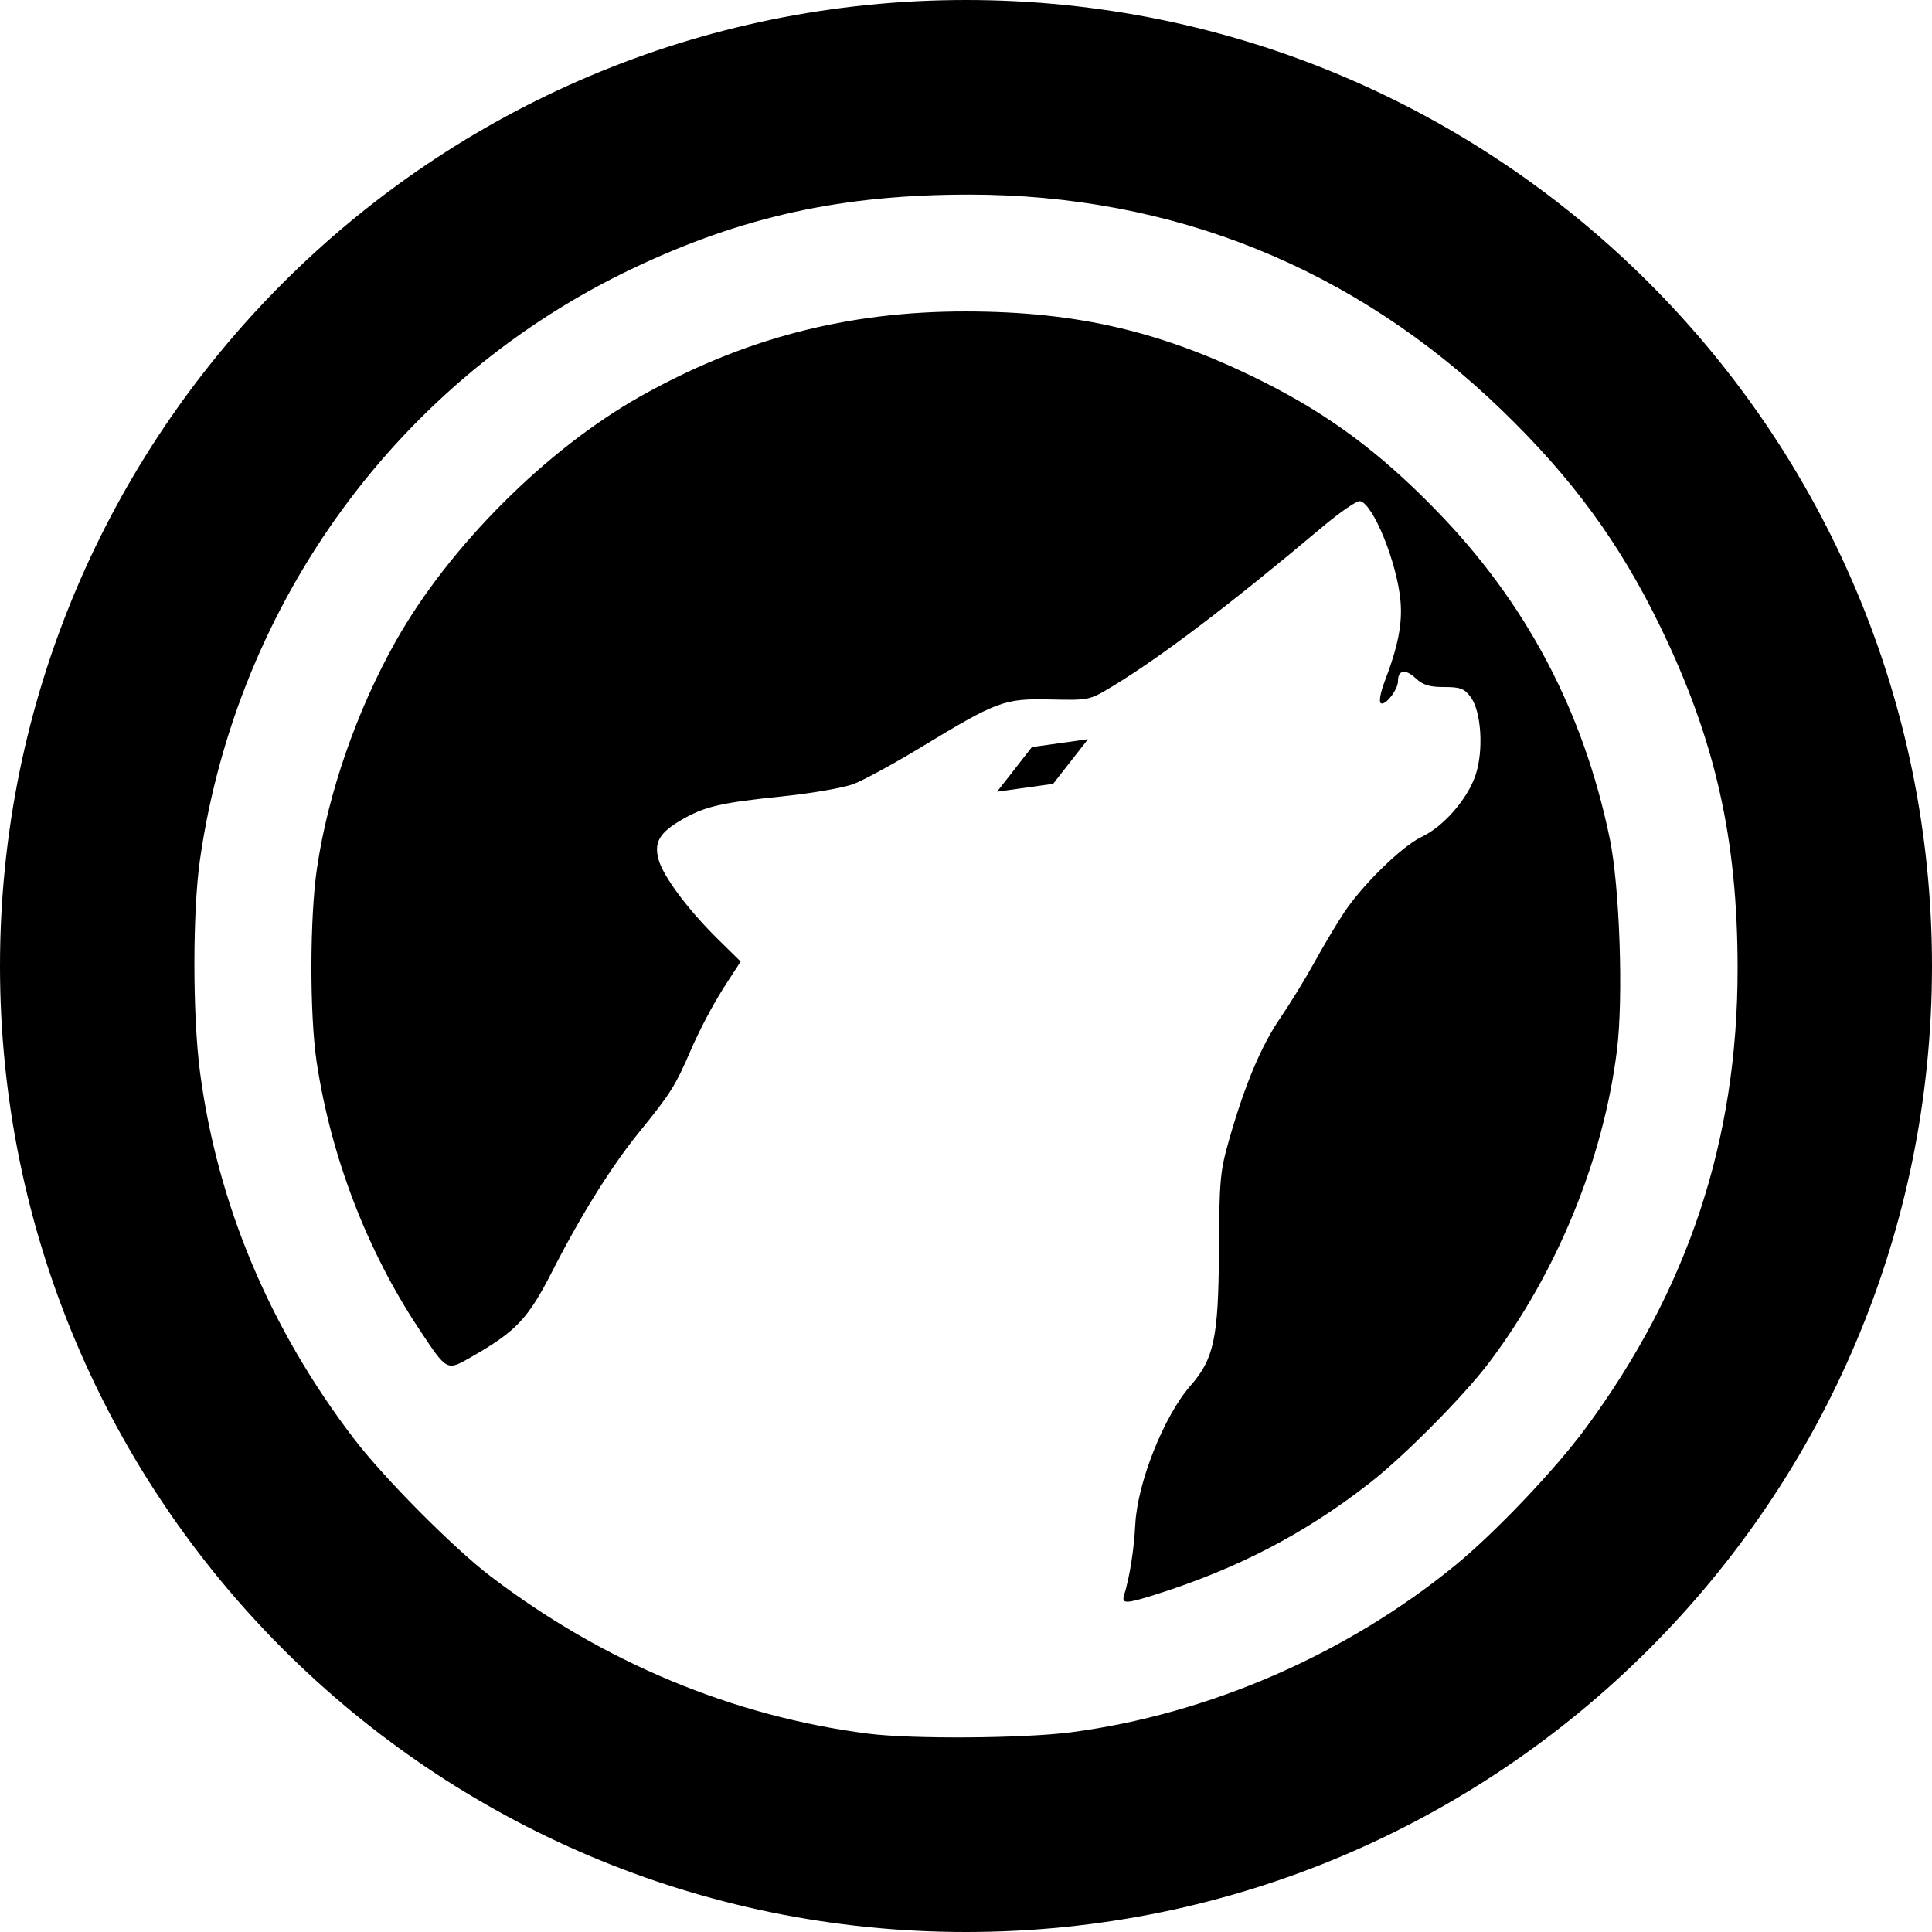
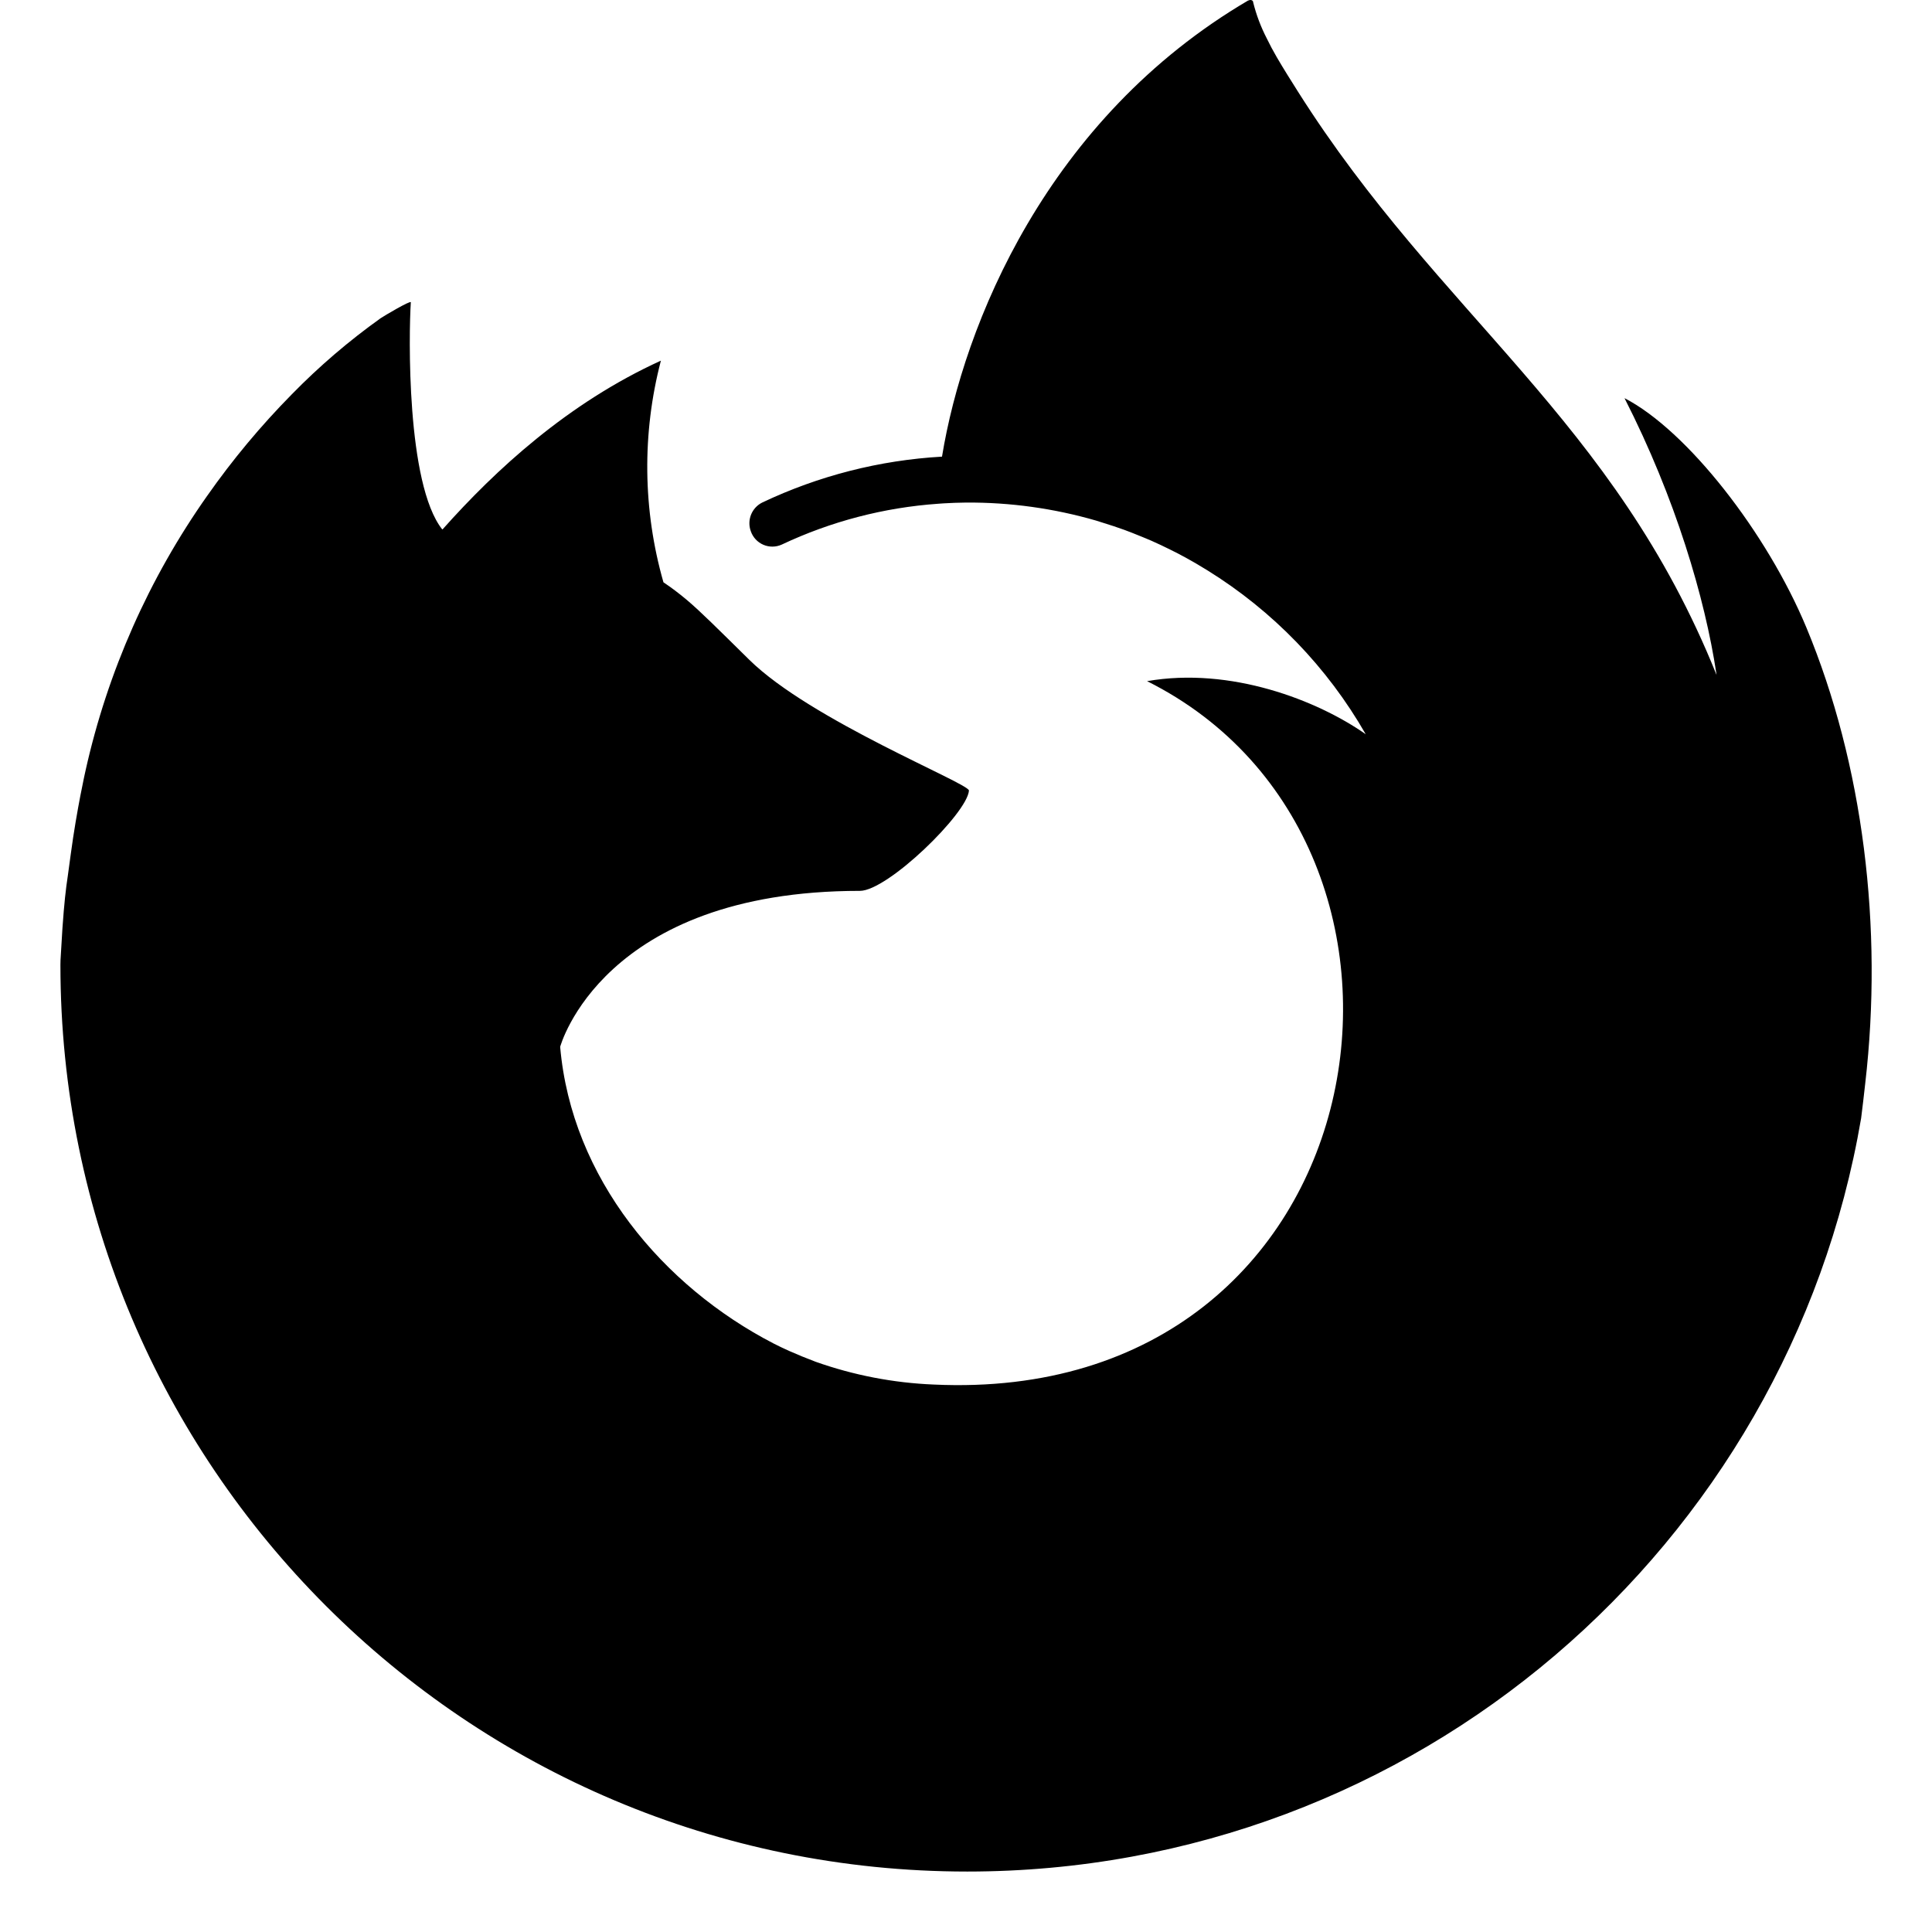
- <svg xmlns="http://www.w3.org/2000/svg" width="256" height="256" viewBox="0 0 67.733 67.733">
-   <path d="M33.867 0A33.867 33.867 0 000 33.867a33.867 33.867 0 0033.867 33.866 33.867 33.867 0 0033.866-33.866A33.867 33.867 0 0033.867 0zm.086 6.822c7.166 0 13.526 2.568 18.68 7.54 2.484 2.397 4.149 4.669 5.575 7.608 1.928 3.975 2.71 7.432 2.71 11.995 0 6.006-1.735 11.244-5.337 16.117-1.07 1.448-3.162 3.647-4.55 4.785-3.807 3.12-8.659 5.231-13.473 5.863-1.664.218-5.594.245-7.121.049-4.744-.609-9.282-2.5-13.242-5.519-1.291-.984-3.715-3.423-4.773-4.803C9.46 46.592 7.618 42.206 7.01 37.57c-.26-1.985-.259-5.633.003-7.447 1.308-9.068 7.014-16.845 15.209-20.73 3.811-1.806 7.3-2.57 11.731-2.57zm-.089 4.097c-4.164-.004-7.815.95-11.43 2.987-3.289 1.855-6.69 5.26-8.553 8.563-1.371 2.433-2.375 5.32-2.767 7.96-.257 1.729-.262 5.164-.01 6.82.504 3.315 1.761 6.591 3.584 9.34.995 1.5.964 1.484 1.842.981 1.571-.898 1.981-1.334 2.837-3.01 1-1.96 2.07-3.673 3.037-4.863 1.116-1.374 1.269-1.618 1.829-2.915a17.5 17.5 0 011.123-2.13l.61-.942-.79-.777c-1.05-1.032-1.923-2.202-2.087-2.797-.168-.607.03-.946.82-1.402.796-.46 1.367-.593 3.498-.812 1.037-.106 2.163-.302 2.518-.436.353-.134 1.408-.709 2.344-1.276 2.703-1.639 2.932-1.724 4.553-1.688 1.368.03 1.37.029 2.182-.462 1.701-1.028 4.144-2.883 7.358-5.587.616-.519 1.21-.926 1.319-.905.454.088 1.29 2.136 1.416 3.476.077.812-.08 1.615-.562 2.872-.131.343-.192.67-.134.728.137.137.61-.453.61-.763 0-.394.261-.44.616-.106.259.242.482.311 1 .311.568 0 .708.053.93.348.375.501.463 1.867.176 2.733-.28.842-1.125 1.812-1.892 2.173-.686.322-2.076 1.68-2.726 2.662-.249.376-.716 1.16-1.037 1.742-.322.582-.861 1.461-1.199 1.954-.664.97-1.233 2.322-1.782 4.238-.322 1.125-.35 1.418-.363 3.928-.016 3.032-.173 3.776-.992 4.71-.932 1.06-1.862 3.391-1.94 4.86-.05.928-.193 1.832-.396 2.502-.089.294.078.29 1.073-.023 2.898-.913 5.26-2.14 7.54-3.92 1.213-.945 3.308-3.06 4.187-4.226 2.383-3.162 4.005-7.122 4.482-10.947.23-1.841.097-5.738-.254-7.429-.93-4.48-2.932-8.265-6.087-11.503-1.966-2.02-3.756-3.35-6.06-4.505-3.495-1.752-6.49-2.46-10.423-2.464zm4.279 14.997l-1.966.275-1.222 1.565 1.966-.276 1.222-1.564z" fill="context-fill #00acff" />
+ <svg xmlns="http://www.w3.org/2000/svg" viewBox="0 0 512 512">
+   <path fill="context-fill #20123a" d="M190.368 150.591c0.157 0.009 0.079 0.003 0 0zm-57.874-28.933c0.158 0.008 0.079 0.003 0 0zm346.228 44.674c-10.445-25.123-31.6-52.248-48.211-60.82 13.52 26.5 21.345 53.093 24.335 72.935 0 0.04 0.015 0.136 0.047 0.4-27.175-67.732-73.254-95.047-110.886-154.512-1.9-3.008-3.805-6.022-5.661-9.2a73.237 73.237 0 0 1-2.646-4.972 43.757 43.757 0 0 1-3.585-9.5 0.625 0.625 0 0 0-0.546-0.644 0.8 0.8 0 0 0-0.451 0c-0.033 0.011-0.084 0.051-0.119 0.065-0.053 0.02-0.12 0.069-0.176 0.095 0.026-0.036 0.083-0.117 0.1-0.135-53.437 31.3-75.587 86.093-81.282 120.97a128.057 128.057 0 0 0-47.624 12.153 6.144 6.144 0 0 0-3.041 7.63 6.034 6.034 0 0 0 8.192 3.525 116.175 116.175 0 0 1 41.481-10.826c0.468-0.033 0.937-0.062 1.405-0.1a117.624 117.624 0 0 1 5.932-0.211 120.831 120.831 0 0 1 34.491 4.777c0.654 0.192 1.295 0.414 1.946 0.616a120.15 120.15 0 0 1 5.539 1.842 121.852 121.852 0 0 1 3.992 1.564c1.074 0.434 2.148 0.868 3.206 1.331a118.453 118.453 0 0 1 4.9 2.307c0.743 0.368 1.485 0.735 2.217 1.117a120.535 120.535 0 0 1 4.675 2.587 107.785 107.785 0 0 1 2.952 1.776 123.018 123.018 0 0 1 42.028 43.477c-12.833-9.015-35.81-17.918-57.947-14.068 86.441 43.214 63.234 192.027-56.545 186.408a106.7 106.7 0 0 1-31.271-6.031 132.461 132.461 0 0 1-7.059-2.886c-1.356-0.618-2.711-1.243-4.051-1.935-29.349-15.168-53.583-43.833-56.611-78.643 0 0 11.093-41.335 79.433-41.335 7.388 0 28.508-20.614 28.9-26.593-0.09-1.953-41.917-18.59-58.223-34.656-8.714-8.585-12.851-12.723-16.514-15.829a71.7 71.7 0 0 0-6.225-4.7 111.335 111.335 0 0 1-0.675-58.733c-24.687 11.242-43.89 29.011-57.849 44.7h-0.111c-9.528-12.067-8.855-51.873-8.312-60.184-0.114-0.516-7.107 3.63-8.024 4.254a175.21 175.21 0 0 0-23.486 20.12 210.5 210.5 0 0 0-22.443 26.913c0 0.012-0.007 0.025-0.011 0.037 0-0.012 0.007-0.025 0.011-0.038a202.837 202.837 0 0 0-32.244 72.81c-0.058 0.265-2.29 10.054-3.92 22.147a265.794 265.794 0 0 0-0.769 5.651c-0.558 3.636-0.992 7.6-1.42 13.767-0.019 0.239-0.031 0.474-0.048 0.712a591.152 591.152 0 0 0-0.481 7.995c0 0.411-0.025 0.816-0.025 1.227 0 132.709 107.6 240.29 240.324 240.29 118.865 0 217.559-86.288 236.882-199.63 0.407-3.075 0.732-6.168 1.092-9.27 4.777-41.21-0.53-84.525-15.588-120.747zm-164.068 72.1z" />
</svg>
